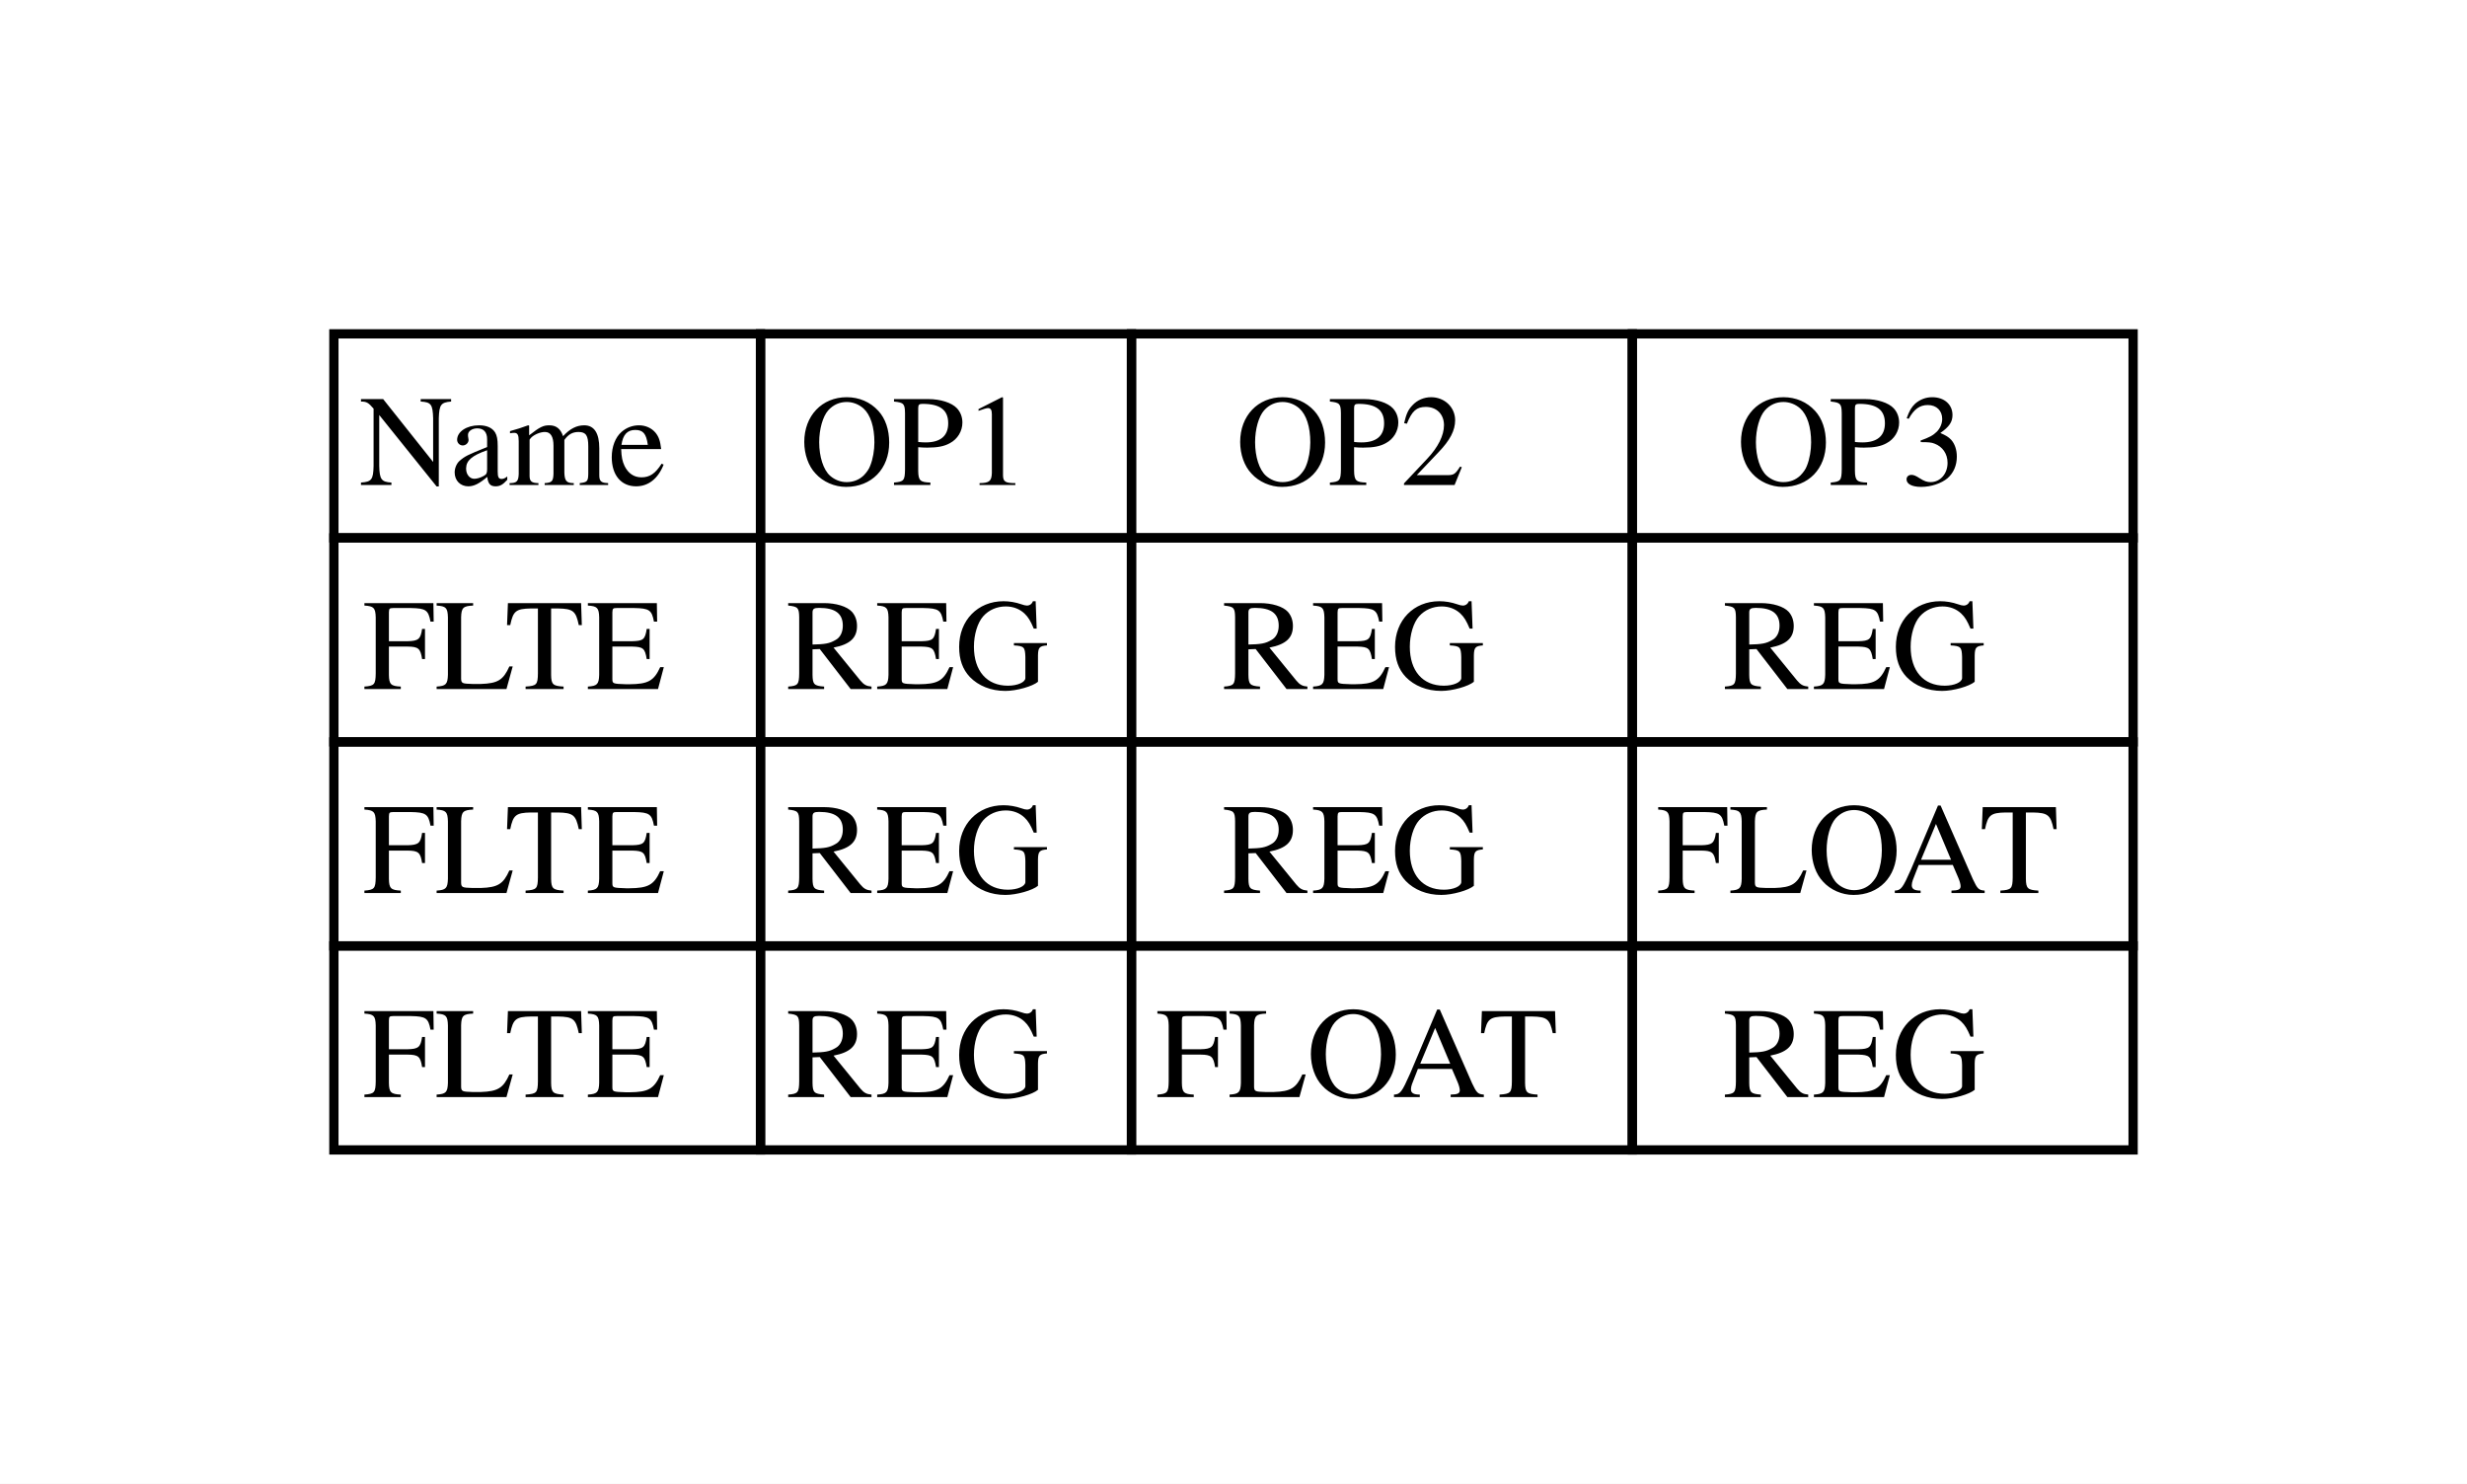
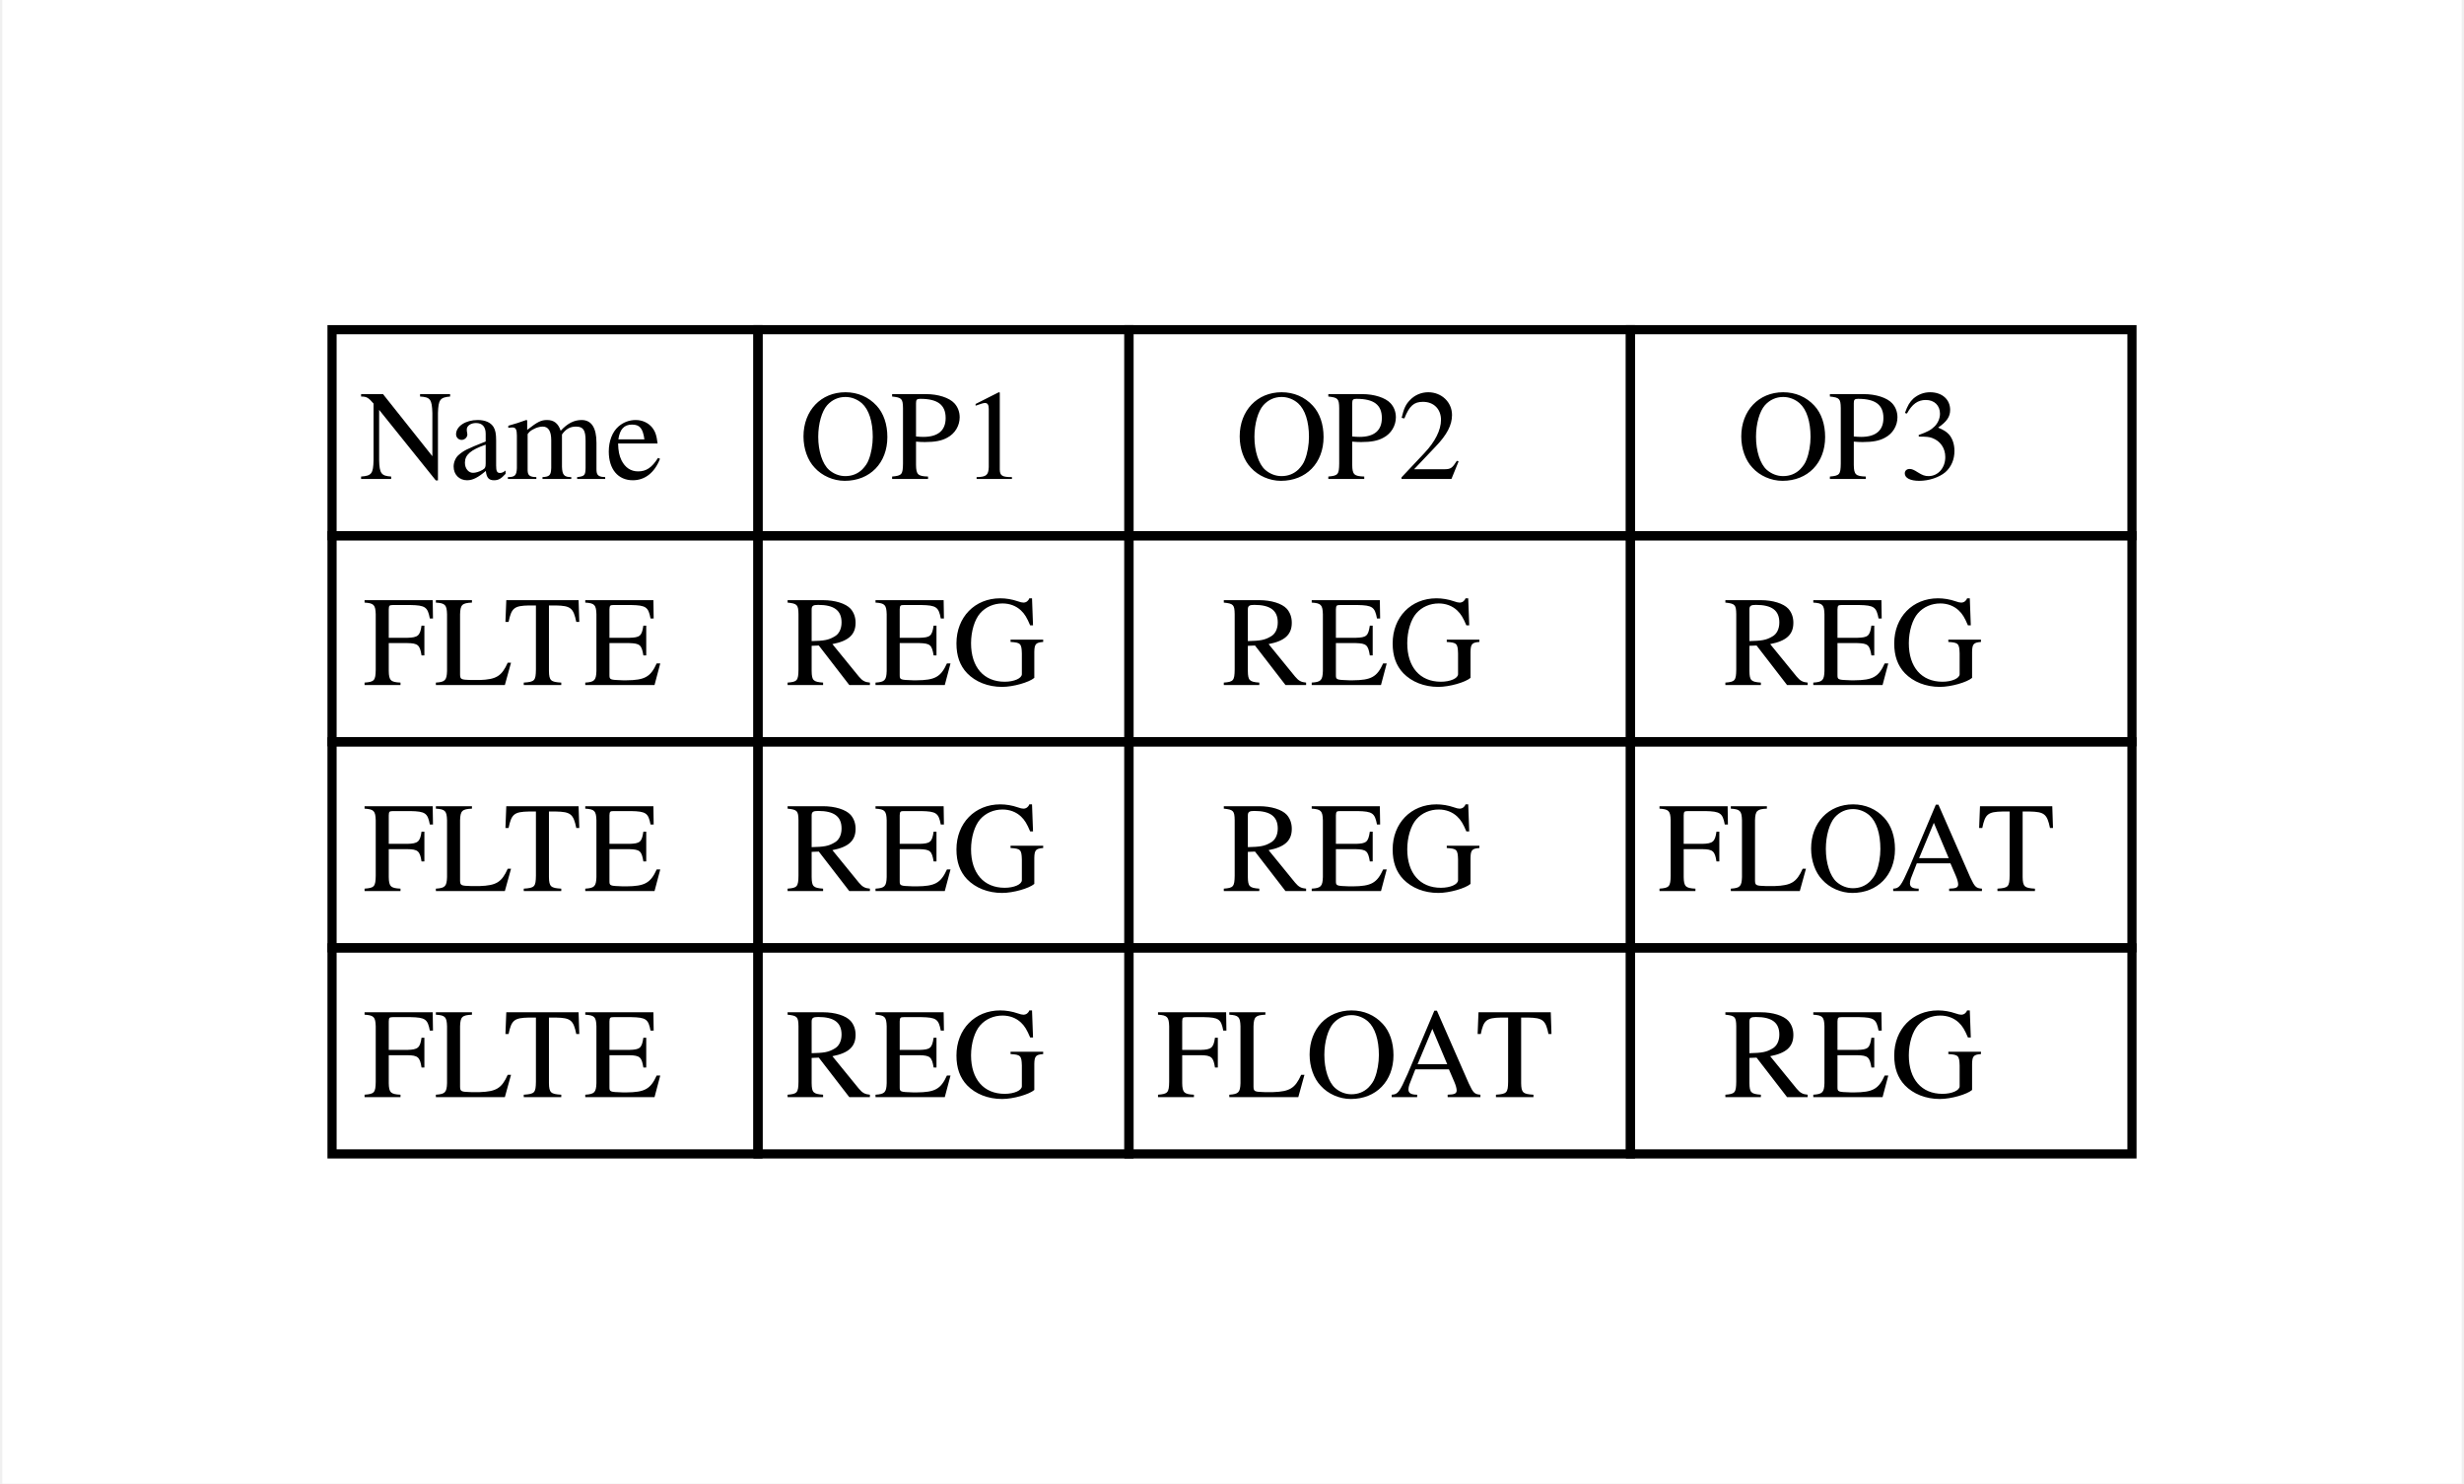
- <svg xmlns="http://www.w3.org/2000/svg" width="266pt" height="160pt" viewBox="0.00 0.00 266.00 160.00">
-   <g id="graph0" class="graph" transform="scale(1 1) rotate(0) translate(36 124)">
-     <polygon fill="white" stroke="none" points="-36,36 -36,-124 230,-124 230,36 -36,36" />
+ <svg xmlns="http://www.w3.org/2000/svg" width="269pt" height="162pt" viewBox="0.00 0.00 268.50 162.00">
+   <g id="graph0" class="graph" transform="scale(1 1) rotate(0) translate(36 126)">
+     <polygon fill="white" stroke="none" points="-36,36 -36,-126 232.5,-126 232.5,36 -36,36" />
    <g id="node1" class="node">
-       <polygon fill="none" stroke="black" points="0,-66 0,-88 46,-88 46,-66 0,-66" />
-       <text text-anchor="start" x="2.75" y="-71.7" font-family="Times,serif" font-size="14.00"> Name </text>
-       <polygon fill="none" stroke="black" points="46,-66 46,-88 86,-88 86,-66 46,-66" />
-       <text text-anchor="start" x="50.25" y="-71.7" font-family="Times,serif" font-size="14.00"> OP1 </text>
-       <polygon fill="none" stroke="black" points="86,-66 86,-88 140,-88 140,-66 86,-66" />
-       <text text-anchor="start" x="97.25" y="-71.7" font-family="Times,serif" font-size="14.00"> OP2 </text>
-       <polygon fill="none" stroke="black" points="140,-66 140,-88 194,-88 194,-66 140,-66" />
-       <text text-anchor="start" x="151.25" y="-71.7" font-family="Times,serif" font-size="14.00"> OP3 </text>
-       <polygon fill="none" stroke="black" points="0,-44 0,-66 46,-66 46,-44 0,-44" />
-       <text text-anchor="start" x="3.12" y="-49.7" font-family="Times,serif" font-size="14.00"> FLTE </text>
-       <polygon fill="none" stroke="black" points="46,-44 46,-66 86,-66 86,-44 46,-44" />
-       <text text-anchor="start" x="48.75" y="-49.7" font-family="Times,serif" font-size="14.00"> REG </text>
-       <polygon fill="none" stroke="black" points="86,-44 86,-66 140,-66 140,-44 86,-44" />
-       <text text-anchor="start" x="95.75" y="-49.7" font-family="Times,serif" font-size="14.00"> REG </text>
-       <polygon fill="none" stroke="black" points="140,-44 140,-66 194,-66 194,-44 140,-44" />
-       <text text-anchor="start" x="149.75" y="-49.7" font-family="Times,serif" font-size="14.00"> REG </text>
-       <polygon fill="none" stroke="black" points="0,-22 0,-44 46,-44 46,-22 0,-22" />
-       <text text-anchor="start" x="3.12" y="-27.7" font-family="Times,serif" font-size="14.00"> FLTE </text>
-       <polygon fill="none" stroke="black" points="46,-22 46,-44 86,-44 86,-22 46,-22" />
-       <text text-anchor="start" x="48.75" y="-27.7" font-family="Times,serif" font-size="14.00"> REG </text>
-       <polygon fill="none" stroke="black" points="86,-22 86,-44 140,-44 140,-22 86,-22" />
-       <text text-anchor="start" x="95.75" y="-27.7" font-family="Times,serif" font-size="14.00"> REG </text>
-       <polygon fill="none" stroke="black" points="140,-22 140,-44 194,-44 194,-22 140,-22" />
-       <text text-anchor="start" x="142.62" y="-27.7" font-family="Times,serif" font-size="14.00"> FLOAT </text>
-       <polygon fill="none" stroke="black" points="0,0 0,-22 46,-22 46,0 0,0" />
-       <text text-anchor="start" x="3.12" y="-5.7" font-family="Times,serif" font-size="14.00"> FLTE </text>
-       <polygon fill="none" stroke="black" points="46,0 46,-22 86,-22 86,0 46,0" />
-       <text text-anchor="start" x="48.75" y="-5.7" font-family="Times,serif" font-size="14.00"> REG </text>
-       <polygon fill="none" stroke="black" points="86,0 86,-22 140,-22 140,0 86,0" />
-       <text text-anchor="start" x="88.62" y="-5.7" font-family="Times,serif" font-size="14.00"> FLOAT </text>
-       <polygon fill="none" stroke="black" points="140,0 140,-22 194,-22 194,0 140,0" />
-       <text text-anchor="start" x="149.75" y="-5.7" font-family="Times,serif" font-size="14.00"> REG </text>
+       <polygon fill="none" stroke="black" points="0,-67.5 0,-90 46.5,-90 46.5,-67.5 0,-67.5" />
+       <text text-anchor="start" x="3" y="-73.7" font-family="Times,serif" font-size="14.00"> Name </text>
+       <polygon fill="none" stroke="black" points="46.5,-67.5 46.5,-90 87,-90 87,-67.5 46.5,-67.5" />
+       <text text-anchor="start" x="51" y="-73.7" font-family="Times,serif" font-size="14.00"> OP1 </text>
+       <polygon fill="none" stroke="black" points="87,-67.5 87,-90 141.75,-90 141.75,-67.5 87,-67.5" />
+       <text text-anchor="start" x="98.62" y="-73.7" font-family="Times,serif" font-size="14.00"> OP2 </text>
+       <polygon fill="none" stroke="black" points="141.75,-67.5 141.75,-90 196.5,-90 196.5,-67.5 141.75,-67.5" />
+       <text text-anchor="start" x="153.38" y="-73.7" font-family="Times,serif" font-size="14.00"> OP3 </text>
+       <polygon fill="none" stroke="black" points="0,-45 0,-67.5 46.5,-67.5 46.5,-45 0,-45" />
+       <text text-anchor="start" x="3.38" y="-51.2" font-family="Times,serif" font-size="14.00"> FLTE </text>
+       <polygon fill="none" stroke="black" points="46.5,-45 46.5,-67.5 87,-67.5 87,-45 46.5,-45" />
+       <text text-anchor="start" x="49.5" y="-51.2" font-family="Times,serif" font-size="14.00"> REG </text>
+       <polygon fill="none" stroke="black" points="87,-45 87,-67.5 141.75,-67.5 141.75,-45 87,-45" />
+       <text text-anchor="start" x="97.12" y="-51.2" font-family="Times,serif" font-size="14.00"> REG </text>
+       <polygon fill="none" stroke="black" points="141.75,-45 141.75,-67.5 196.5,-67.5 196.5,-45 141.75,-45" />
+       <text text-anchor="start" x="151.88" y="-51.2" font-family="Times,serif" font-size="14.00"> REG </text>
+       <polygon fill="none" stroke="black" points="0,-22.5 0,-45 46.5,-45 46.5,-22.5 0,-22.5" />
+       <text text-anchor="start" x="3.38" y="-28.7" font-family="Times,serif" font-size="14.00"> FLTE </text>
+       <polygon fill="none" stroke="black" points="46.5,-22.5 46.5,-45 87,-45 87,-22.5 46.5,-22.5" />
+       <text text-anchor="start" x="49.5" y="-28.7" font-family="Times,serif" font-size="14.00"> REG </text>
+       <polygon fill="none" stroke="black" points="87,-22.5 87,-45 141.75,-45 141.75,-22.5 87,-22.5" />
+       <text text-anchor="start" x="97.12" y="-28.7" font-family="Times,serif" font-size="14.00"> REG </text>
+       <polygon fill="none" stroke="black" points="141.75,-22.5 141.75,-45 196.5,-45 196.5,-22.5 141.75,-22.5" />
+       <text text-anchor="start" x="144.75" y="-28.7" font-family="Times,serif" font-size="14.00"> FLOAT </text>
+       <polygon fill="none" stroke="black" points="0,0 0,-22.5 46.5,-22.5 46.5,0 0,0" />
+       <text text-anchor="start" x="3.38" y="-6.2" font-family="Times,serif" font-size="14.00"> FLTE </text>
+       <polygon fill="none" stroke="black" points="46.5,0 46.5,-22.5 87,-22.5 87,0 46.5,0" />
+       <text text-anchor="start" x="49.5" y="-6.2" font-family="Times,serif" font-size="14.00"> REG </text>
+       <polygon fill="none" stroke="black" points="87,0 87,-22.5 141.75,-22.5 141.75,0 87,0" />
+       <text text-anchor="start" x="90" y="-6.2" font-family="Times,serif" font-size="14.00"> FLOAT </text>
+       <polygon fill="none" stroke="black" points="141.75,0 141.75,-22.5 196.5,-22.5 196.5,0 141.75,0" />
+       <text text-anchor="start" x="151.88" y="-6.2" font-family="Times,serif" font-size="14.00"> REG </text>
    </g>
  </g>
</svg>
